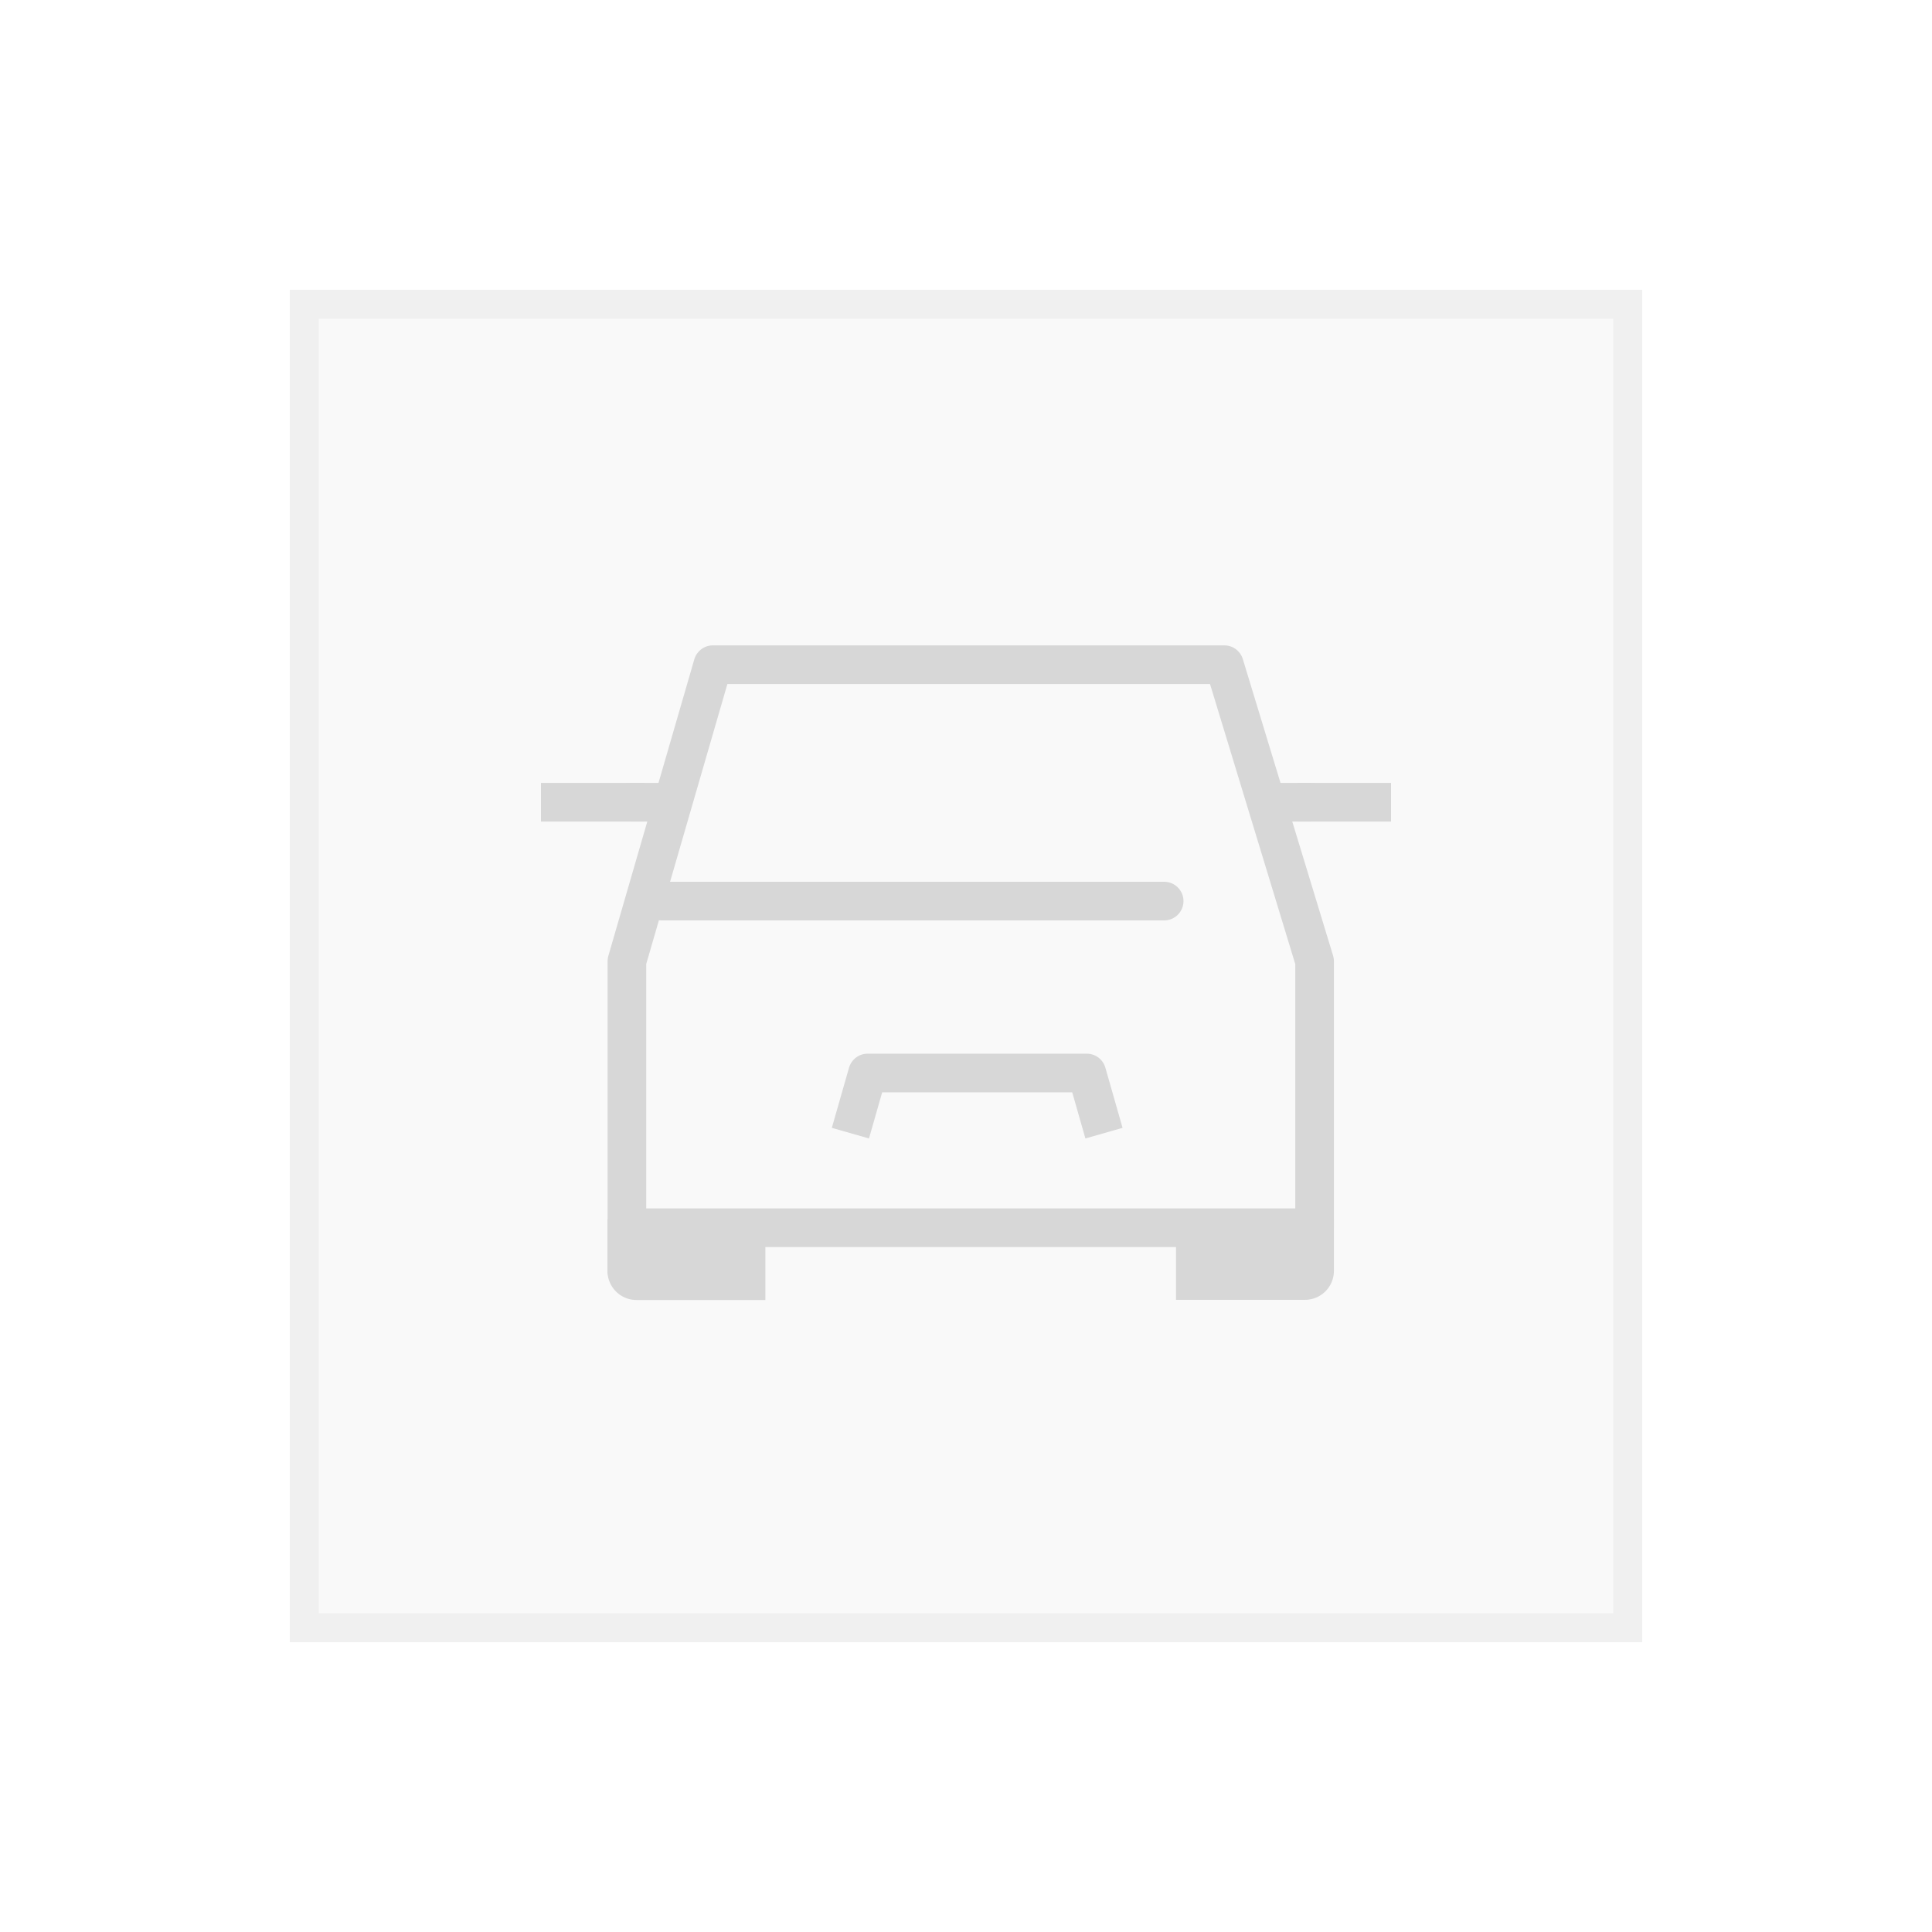
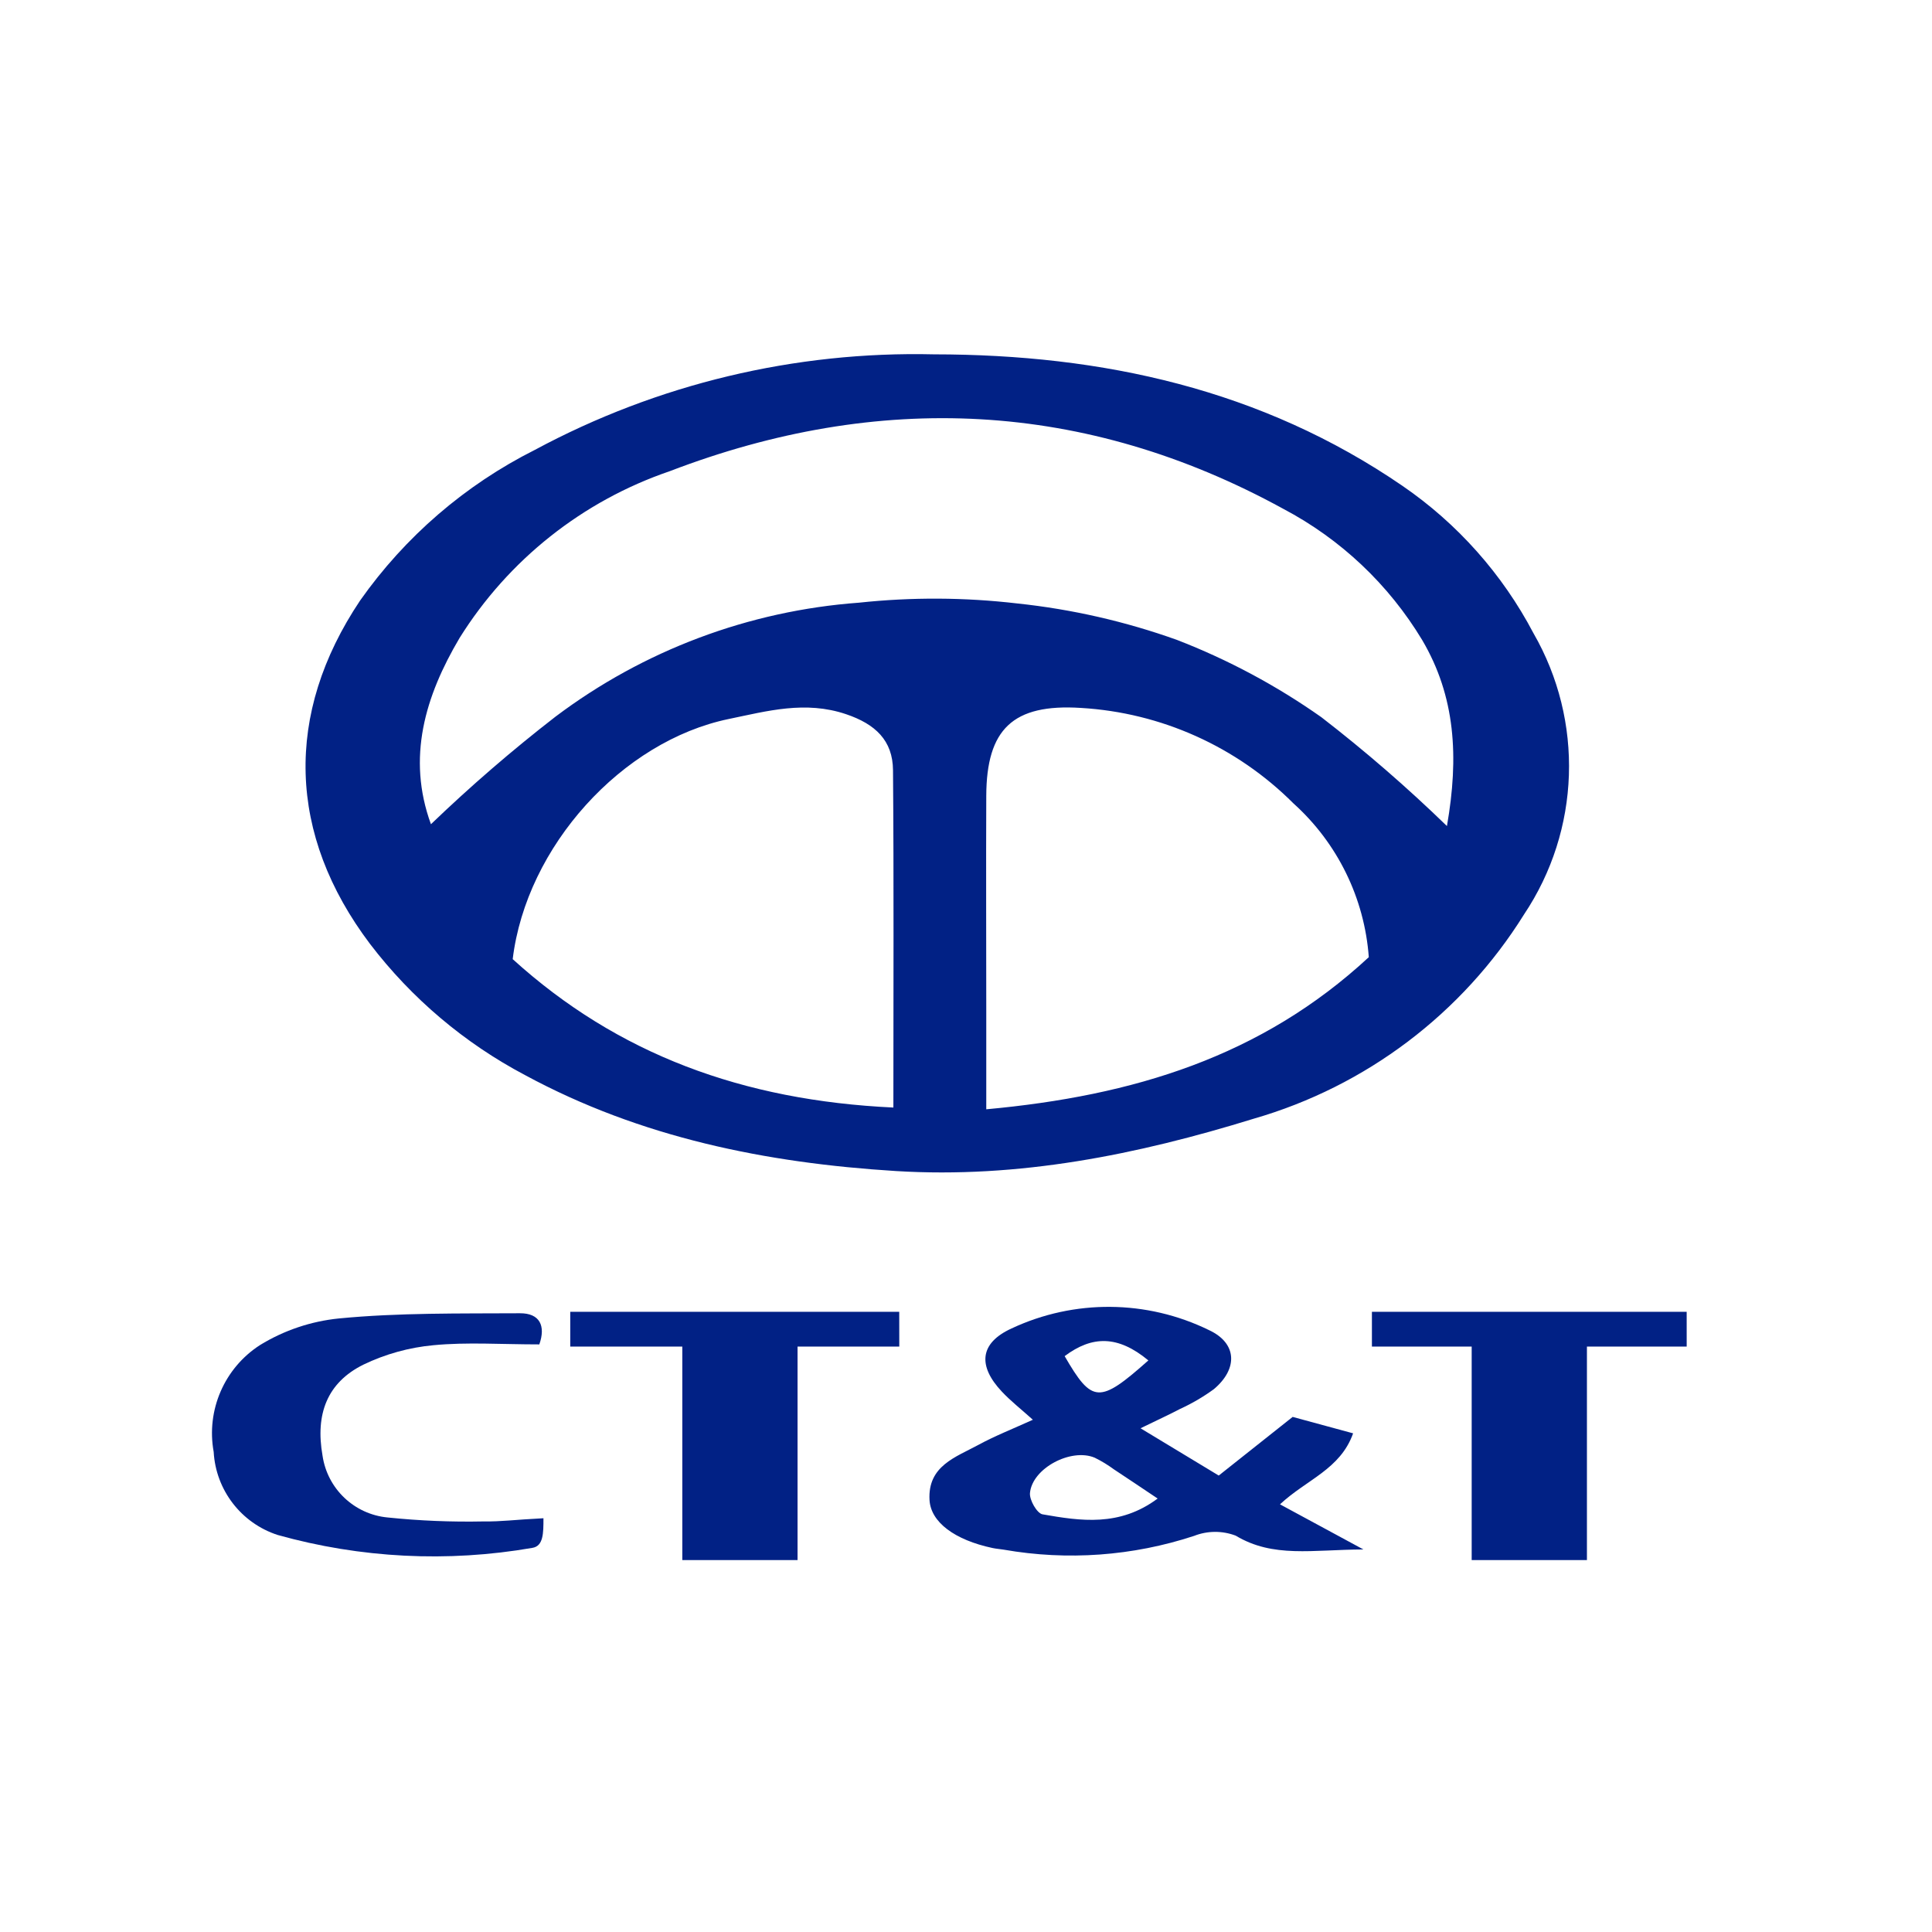
<svg xmlns="http://www.w3.org/2000/svg" width="100" height="100" viewBox="0 0 100 100">
-   <defs>
-     <clipPath id="a">
-       <rect width="70" height="70" fill="none" />
-     </clipPath>
-     <clipPath id="b">
-       <rect width="44" height="44" transform="translate(0 0.492)" fill="none" />
-     </clipPath>
-     <clipPath id="e">
-       <rect width="36" height="36" transform="translate(-0.449 0.043)" fill="none" />
-     </clipPath>
-   </defs>
  <g transform="translate(-219 -155)">
    <g transform="translate(219 155)" fill="#f9f9f9" stroke="#f0f0f0" stroke-width="1" opacity="0">
      <rect width="100" height="100" stroke="none" />
      <rect x="0.5" y="0.5" width="99" height="99" fill="none" />
    </g>
-     <g transform="translate(234 170)" fill="#f9f9f9" stroke="#f0f0f0" stroke-width="1" opacity="0">
-       <rect width="70" height="70" stroke="none" />
-       <rect x="0.5" y="0.5" width="69" height="69" fill="none" />
-     </g>
-     <g transform="translate(234 170)" clip-path="url(#a)">
-       <g transform="translate(-234 -170)">
-         <g transform="translate(234 170)" fill="#f9f9f9" stroke="#f0f0f0" stroke-width="1.5">
-           <rect width="70" height="70" stroke="none" />
-           <rect x="0.75" y="0.75" width="68.5" height="68.5" fill="none" />
-         </g>
-         <g transform="translate(-4158 -23)">
-           <g transform="translate(4427 227.508)">
-             <g transform="translate(-22 -22)" clip-path="url(#b)">
-               <g clip-path="url(#b)">
-                 <g opacity="0">
-                   <g clip-path="url(#b)">
-                     <rect width="44" height="44" transform="translate(0 0.492)" fill="#f0f" />
-                   </g>
-                 </g>
-                 <g transform="translate(4.449 4.449)" opacity="0">
-                   <g clip-path="url(#e)">
-                     <rect width="36" height="36" transform="translate(-0.449 0.043)" fill="#f0f" />
-                   </g>
-                 </g>
-                 <path d="M37.594,32.243H2V18.45L6.449,3.1H32.922l4.672,15.35Z" transform="translate(2.449 3.796)" fill="none" stroke="#d7d7d7" stroke-linejoin="round" stroke-width="2" />
-                 <path d="M28.828,8.6H2.8" transform="translate(3.429 10.532)" fill="none" stroke="#d7d7d7" stroke-linecap="round" stroke-linejoin="round" stroke-width="2" />
-               </g>
-               <path d="M7.2,15.714,8.09,12.6H19.435l.89,3.114" transform="translate(8.817 15.43)" fill="none" stroke="#d7d7d7" stroke-linejoin="round" stroke-width="2" />
-               <g clip-path="url(#b)">
-                 <path d="M8.674,18.425H2V16.2" transform="translate(2.449 19.839)" fill="none" stroke="#d7d7d7" stroke-linejoin="round" stroke-width="2" />
-                 <path d="M14.5,18.677h6.674v-2.67" transform="translate(18.369 19.594)" fill="none" stroke="#d7d7d7" stroke-linejoin="round" stroke-width="3" />
-                 <line x1="2.002" transform="translate(37.819 14.015)" fill="none" stroke="#d7d7d7" stroke-linecap="round" stroke-miterlimit="10" stroke-width="2" />
-                 <line x1="5.339" transform="translate(39.153 14.015)" fill="none" stroke="#d7d7d7" stroke-miterlimit="10" stroke-width="2" />
-                 <line x2="2.002" transform="translate(4.672 14.015)" fill="none" stroke="#d7d7d7" stroke-linecap="round" stroke-miterlimit="10" stroke-width="2" />
-                 <line x2="5.339" transform="translate(0 14.015)" fill="none" stroke="#d7d7d7" stroke-miterlimit="10" stroke-width="2" />
-                 <path d="M21.247,18.685H14.573v-2.67" transform="translate(-9.631 19.594)" fill="none" stroke="#d7d7d7" stroke-linejoin="round" stroke-width="3" />
-               </g>
-             </g>
-           </g>
-         </g>
-       </g>
+     <g transform="translate(113.638 2.932)">
+       <path d="M162.4,170.409c8.715.006,16.951,1.805,24.248,6.809a21.216,21.216,0,0,1,6.775,7.622,13.794,13.794,0,0,1-.486,14.559,24.474,24.474,0,0,1-13.992,10.573c-6.044,1.868-12.17,3.1-18.521,2.709-6.706-.416-13.209-1.728-19.191-4.964a24.465,24.465,0,0,1-8.028-6.792c-4.268-5.657-4.445-11.9-.514-17.772a24.548,24.548,0,0,1,9.048-7.8A41.547,41.547,0,0,1,162.4,170.409Zm-26.041,24.32a80.136,80.136,0,0,1,6.445-5.566,29.719,29.719,0,0,1,15.706-5.9,36.805,36.805,0,0,1,8.2.04,35.643,35.643,0,0,1,8.264,1.887,34.738,34.738,0,0,1,7.472,4,76.12,76.12,0,0,1,6.5,5.634c.628-3.582.438-6.707-1.279-9.625a18.427,18.427,0,0,0-7.19-6.793c-10.26-5.626-20.95-6.09-31.759-1.949a20.72,20.72,0,0,0-10.875,8.628C136.057,188.1,135.1,191.284,136.358,194.728Zm23.935,14.666c0-6.119.027-11.79-.019-17.46-.012-1.546-.92-2.391-2.428-2.9-2.106-.713-4.076-.165-6.073.248-5.52,1.142-10.475,6.59-11.184,12.43C146.011,206.634,152.508,209.03,160.293,209.394Zm24.608-7.781a11.878,11.878,0,0,0-3.9-7.962,16.961,16.961,0,0,0-11-4.942c-3.532-.225-4.886,1.108-4.9,4.549-.016,3.722,0,7.444,0,11.166v5.06C172.715,208.786,179.337,206.765,184.9,201.613Z" transform="translate(-8.691)" fill="#012185" />
+       <path d="M231.39,315.01l4.048,2.447,3.826-3.035,3.129.85c-.666,1.868-2.4,2.382-3.785,3.675l4.317,2.335c-2.658.012-4.668.452-6.609-.714a2.986,2.986,0,0,0-2.156.013,20.3,20.3,0,0,1-9.846.713c-.193-.033-.39-.044-.581-.085-1.965-.418-3.2-1.338-3.265-2.484-.1-1.77,1.356-2.217,2.531-2.856.849-.462,1.755-.817,2.818-1.3-.62-.557-1.148-.97-1.6-1.451-1.251-1.325-1.174-2.512.5-3.276a11.832,11.832,0,0,1,10.212.085c1.471.681,1.505,2.007.26,3.056a10.064,10.064,0,0,1-1.765,1.032C232.915,314.285,232.391,314.521,231.39,315.01Zm.885,3.637c-.848-.567-1.555-1.045-2.267-1.513a6.461,6.461,0,0,0-.989-.6c-1.222-.517-3.239.545-3.352,1.83-.032.36.363,1.047.648,1.1C228.288,319.81,230.3,320.118,232.276,318.647Zm-.483-7.152c-1.582-1.308-2.911-1.28-4.33-.219C228.882,313.726,229.255,313.756,231.793,311.5Z" transform="translate(-66.994 -89.015)" fill="#012185" />
+       <path d="M133.277,311.273c-1.976,0-3.741-.125-5.478.042a10.6,10.6,0,0,0-3.629,1.006c-1.872.928-2.494,2.555-2.114,4.71a3.762,3.762,0,0,0,3.37,3.2,40.2,40.2,0,0,0,4.971.205c.949.012,1.543-.086,3.094-.165,0,.776,0,1.443-.578,1.534a29.89,29.89,0,0,1-13.179-.668,4.806,4.806,0,0,1-3.312-4.3,5.422,5.422,0,0,1,2.4-5.531,9.662,9.662,0,0,1,4.081-1.376c3.1-.3,6.245-.251,9.371-.269C133.3,309.655,133.617,310.311,133.277,311.273Z" transform="translate(0 -89.619)" fill="#012185" />
+       <path d="M185.336,309.45H168.308v1.8h5.8V322.3h5.965V311.25h5.266Z" transform="translate(-33.43 -89.483)" fill="#012185" />
+       <path d="M301.009,309.45H284.717v1.8h5.164V322.3h5.965V311.25h5.164Z" transform="translate(-108.345 -89.483)" fill="#012185" />
    </g>
  </g>
</svg>
